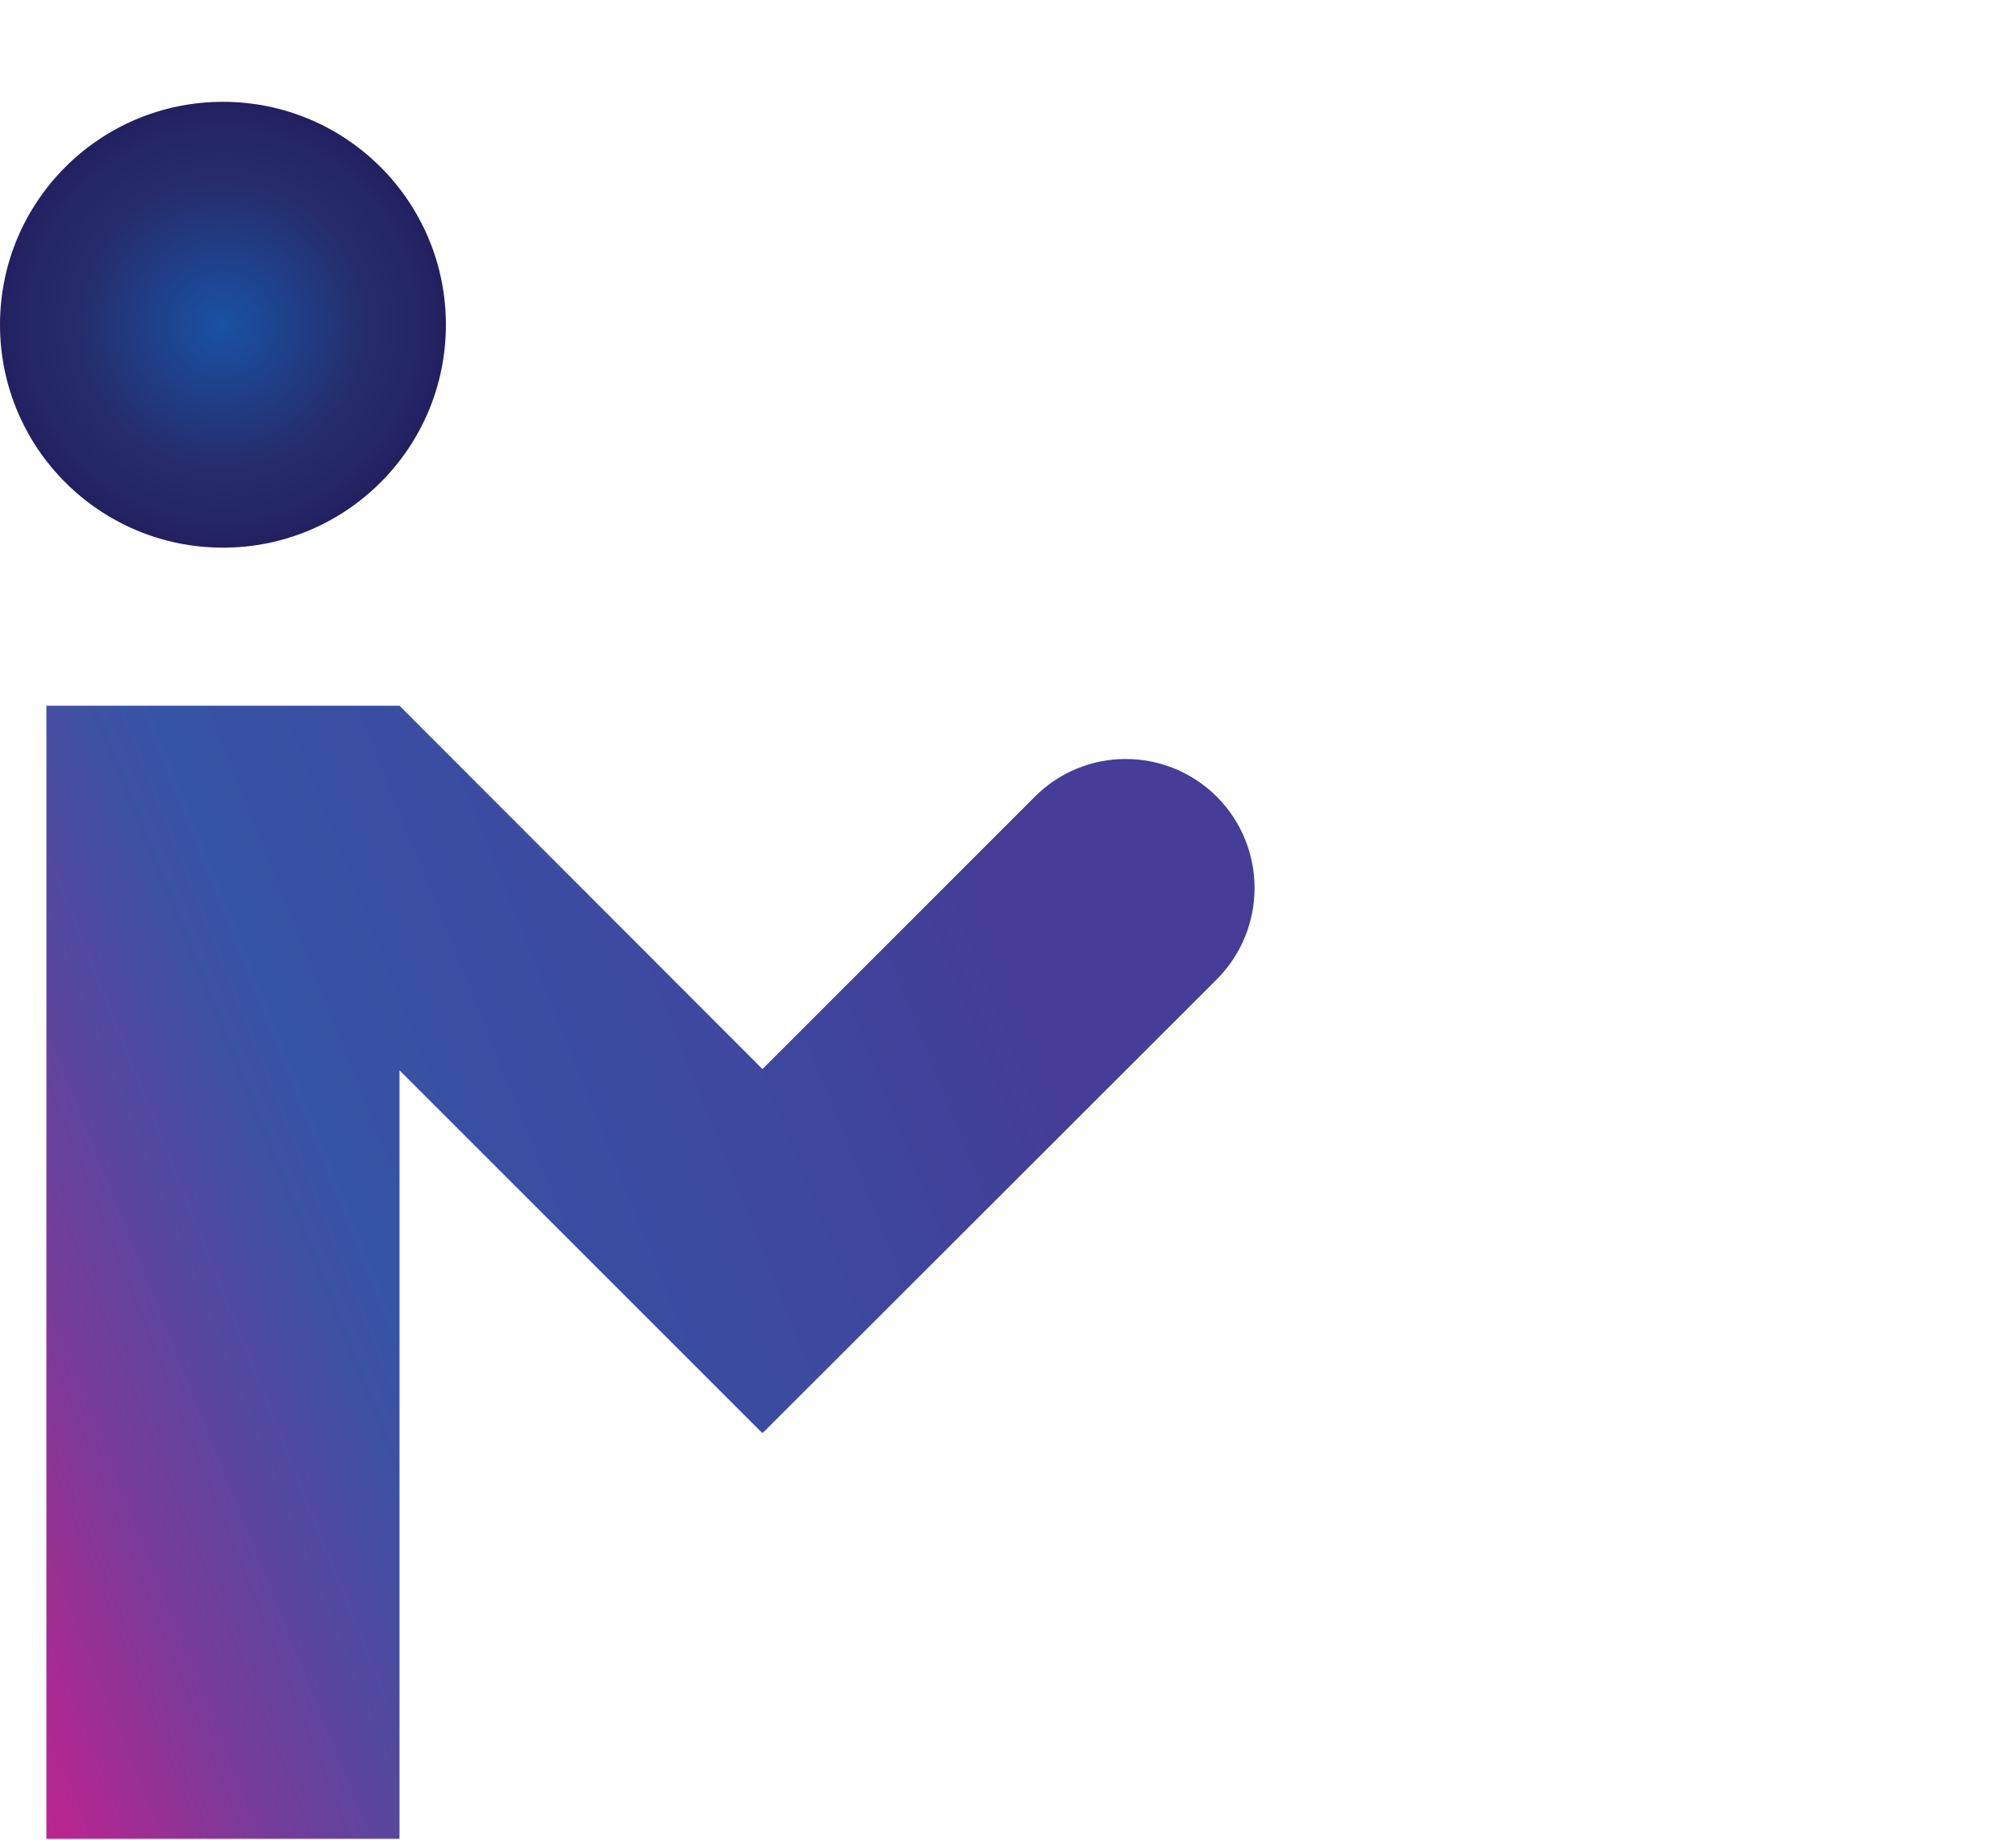
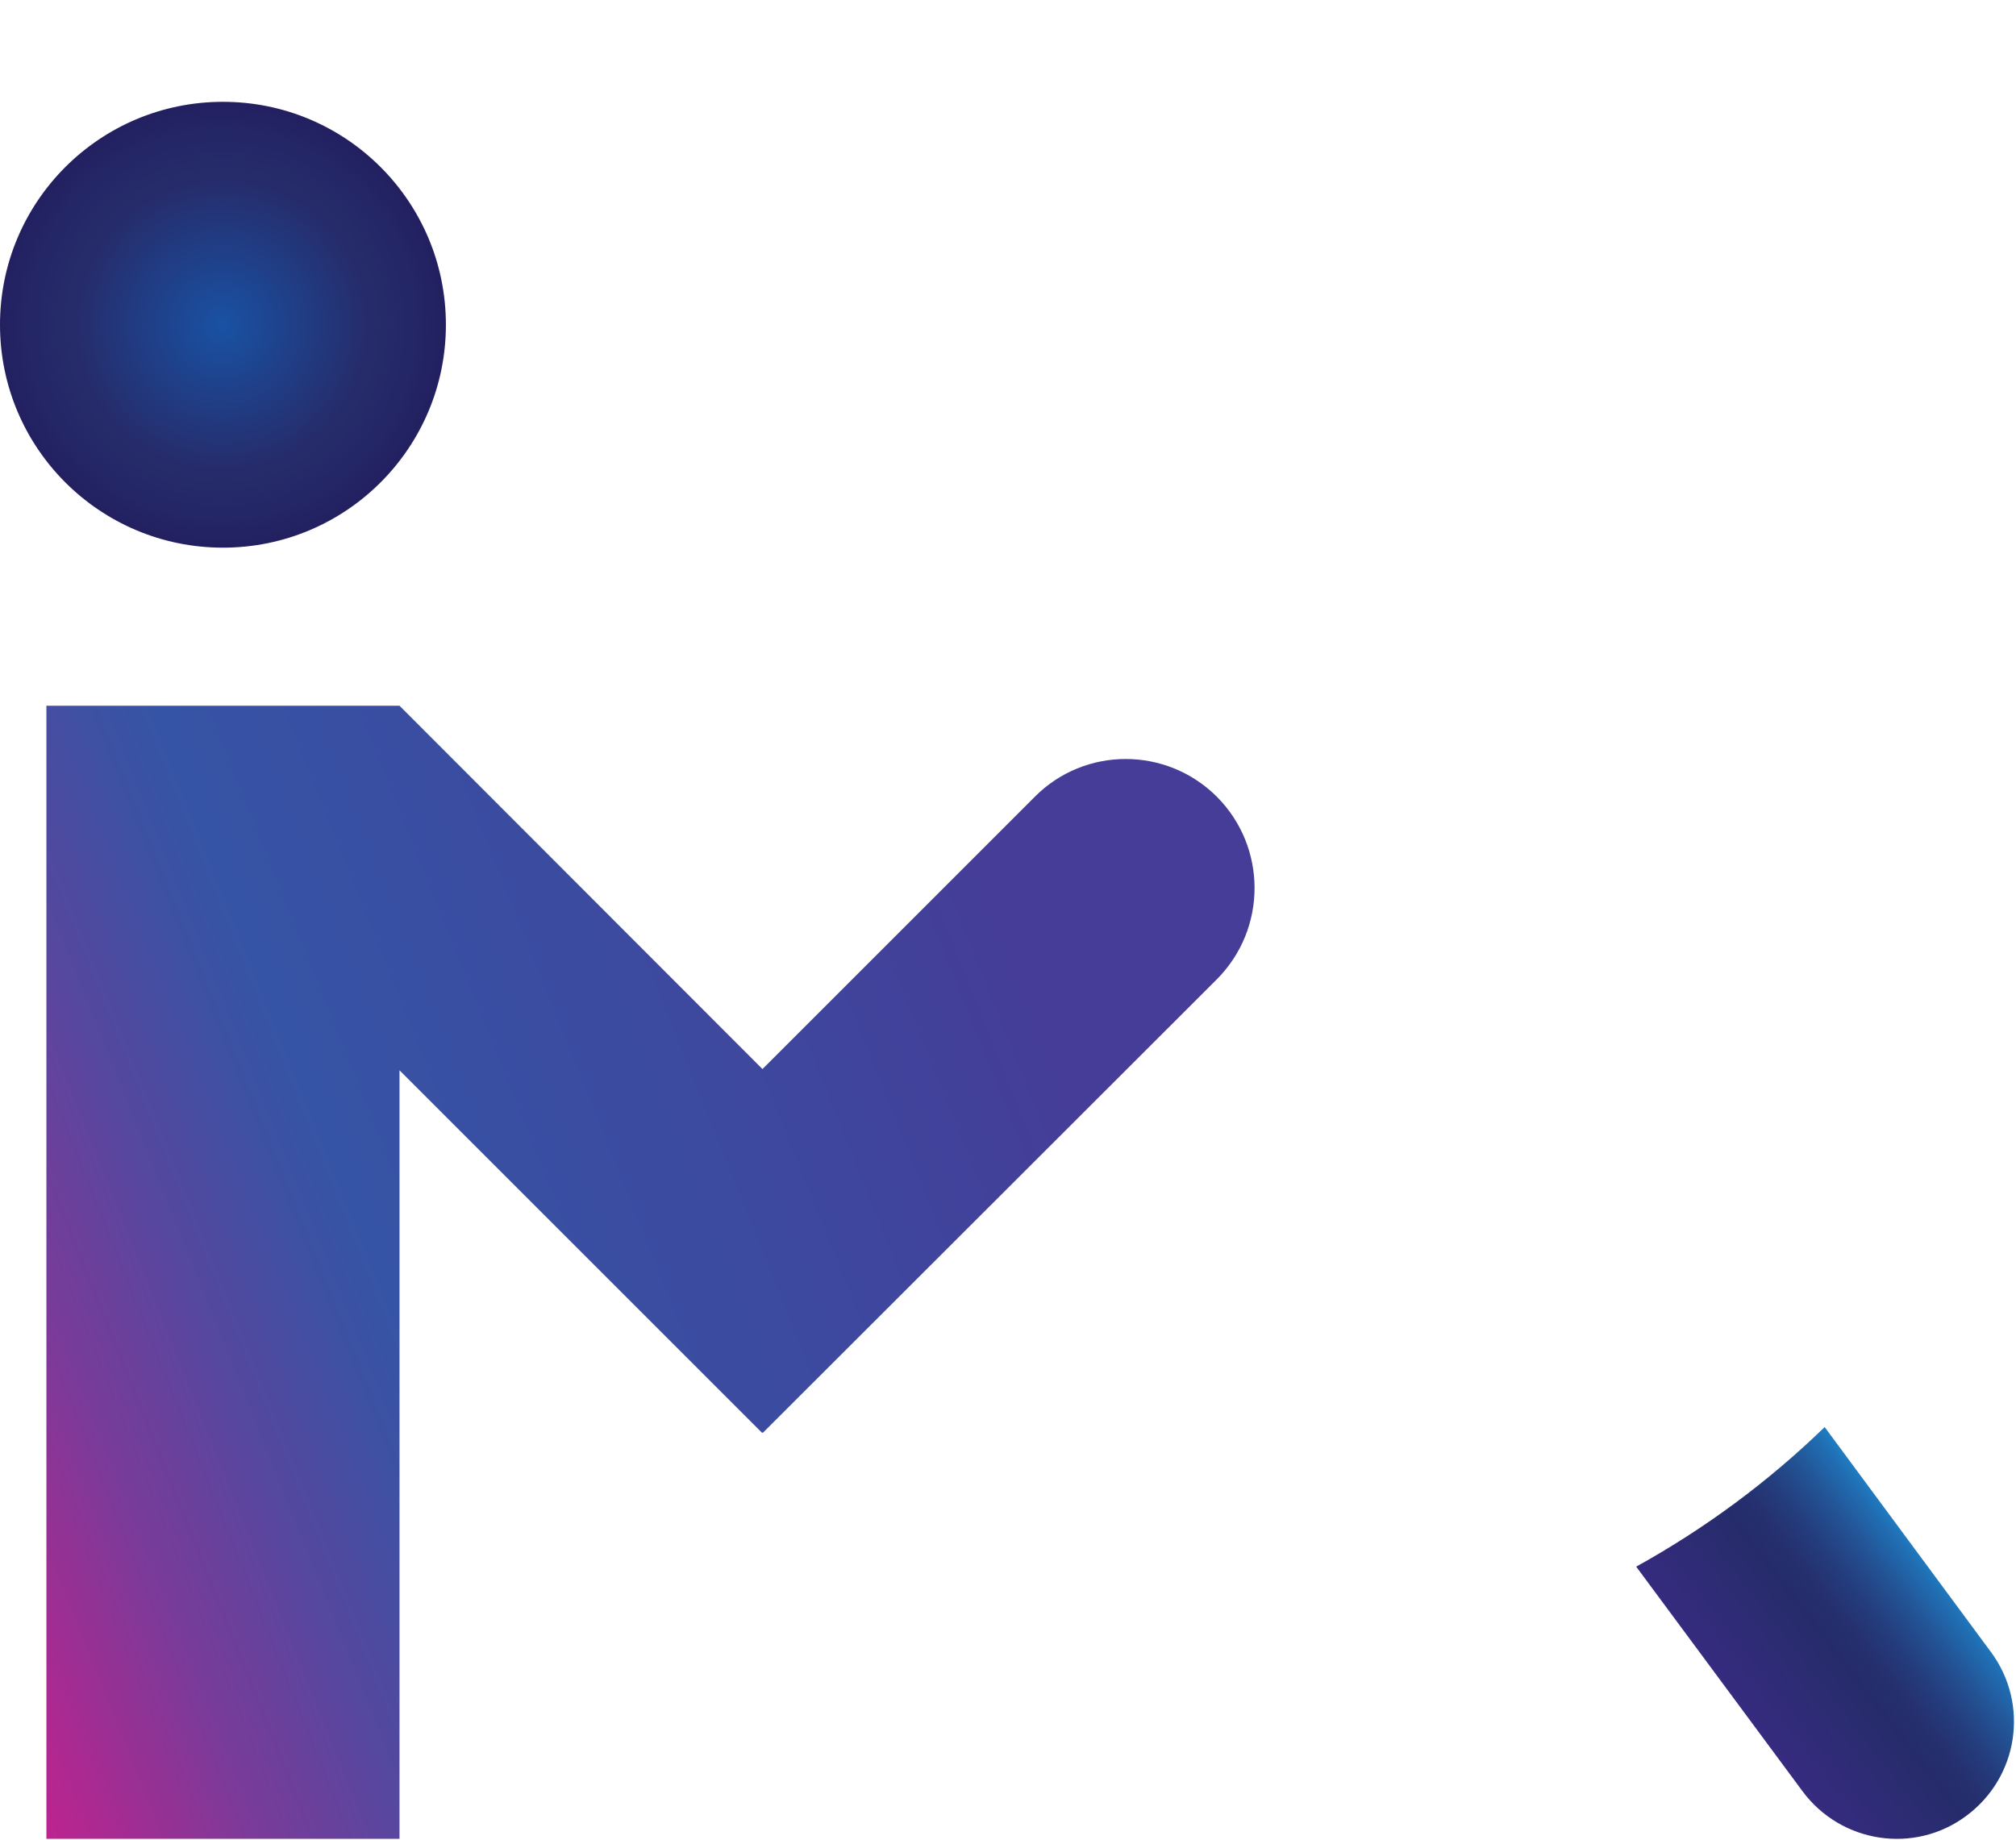
<svg xmlns="http://www.w3.org/2000/svg" version="1.2" viewBox="0 0 491 448" width="491" height="448">
  <defs>
    <linearGradient id="g1" x2="1" gradientUnits="userSpaceOnUse" gradientTransform="matrix(-278.44,110.13,-87.933,-222.319,248.38,233.13)">
      <stop offset="0" stop-color="#453d98" />
      <stop offset=".24" stop-color="#3d489e" />
      <stop offset=".58" stop-color="#3654a5" />
      <stop offset=".63" stop-color="#3e51a3" />
      <stop offset=".72" stop-color="#54489f" />
      <stop offset=".84" stop-color="#793b99" />
      <stop offset=".96" stop-color="#ac2991" />
      <stop offset="1" stop-color="#bc248f" />
    </linearGradient>
    <radialGradient id="g2" cx="0" cy="0" r="1" gradientUnits="userSpaceOnUse" gradientTransform="matrix(56.15,0,0,56.15,54.07,79.08)">
      <stop offset="0" stop-color="#1a52a4" />
      <stop offset=".03" stop-color="#1a50a1" />
      <stop offset=".63" stop-color="#262c6b" />
      <stop offset=".84" stop-color="#242666" />
      <stop offset="1" stop-color="#221e5e" />
    </radialGradient>
+     <linearGradient id="g3" x2="1" gradientUnits="userSpaceOnUse" gradientTransform="matrix(-45.35,35.11,-58.31,-75.316,473.01,385.42)">
+       <stop offset="0" stop-color="#207bc0" />
+       <stop offset=".04" stop-color="#206fb4" />
+       <stop offset=".18" stop-color="#235294" />
+       <stop offset=".31" stop-color="#243d7d" />
+       <stop offset=".43" stop-color="#25306f" />
+       <stop offset=".54" stop-color="#262c6b" />
+       <stop offset="1" stop-color="#362b7f" />
+     </linearGradient>
  </defs>
  <style>
		.s0 { fill: url(#g1) } 
		.s1 { fill: url(#g2) } 
+ 		.s2 { fill: url(#g3) } 
	</style>
  <g id="Layer_1-2">
    <g id="Gradient">
      <path id="M" class="s0" d="m296.4 194.1c-12.3-12.3-32.2-12.3-44.4 0l-66.3 66.3-88.4-88.5h-86v276h86v-187.2l88.3 88.3 0.1-0.1 0.1 0.1 110.6-110.5c12.2-12.3 12.2-32.1 0-44.4z" />
      <path id="Head" class="s1" d="m54.3 133.4c-30 0-54.3-24.3-54.3-54.3 0-30 24.3-54.3 54.3-54.3 30 0 54.3 24.3 54.3 54.3 0 30-24.3 54.3-54.3 54.3z" />
+       <path id="Bar" class="s2" d="m478.9 442.3c-12.6 9.4-30.5 6.7-39.9-6l-40.5-54.7c16.8-9.3 32.2-20.7 45.9-34l40.5 54.8c9.4 12.7 6.7 30.5-6 39.9z" />
    </g>
  </g>
</svg>
